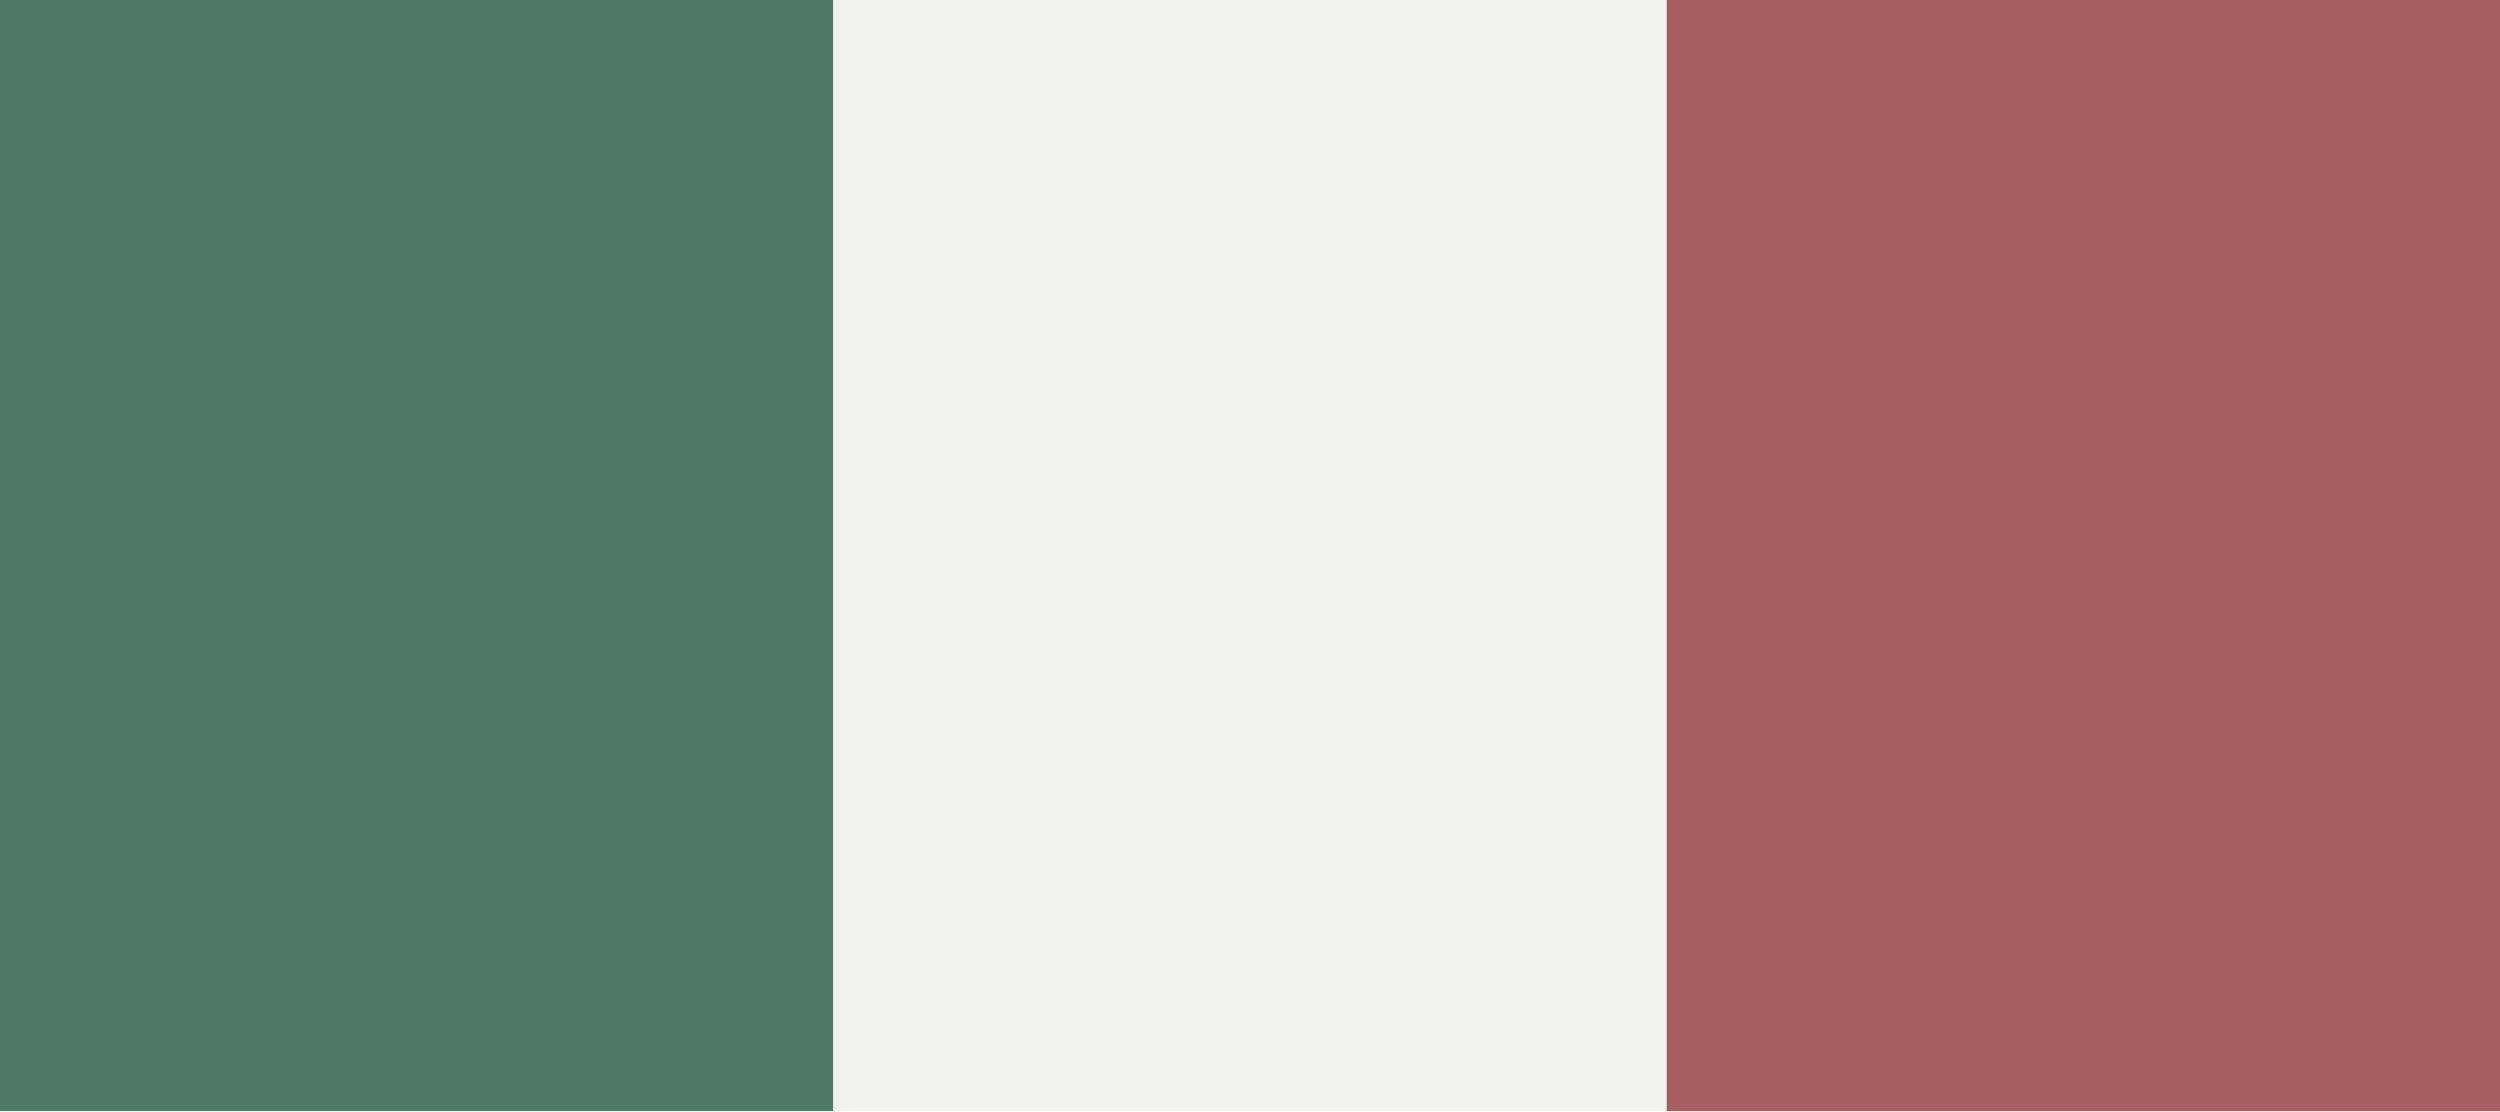
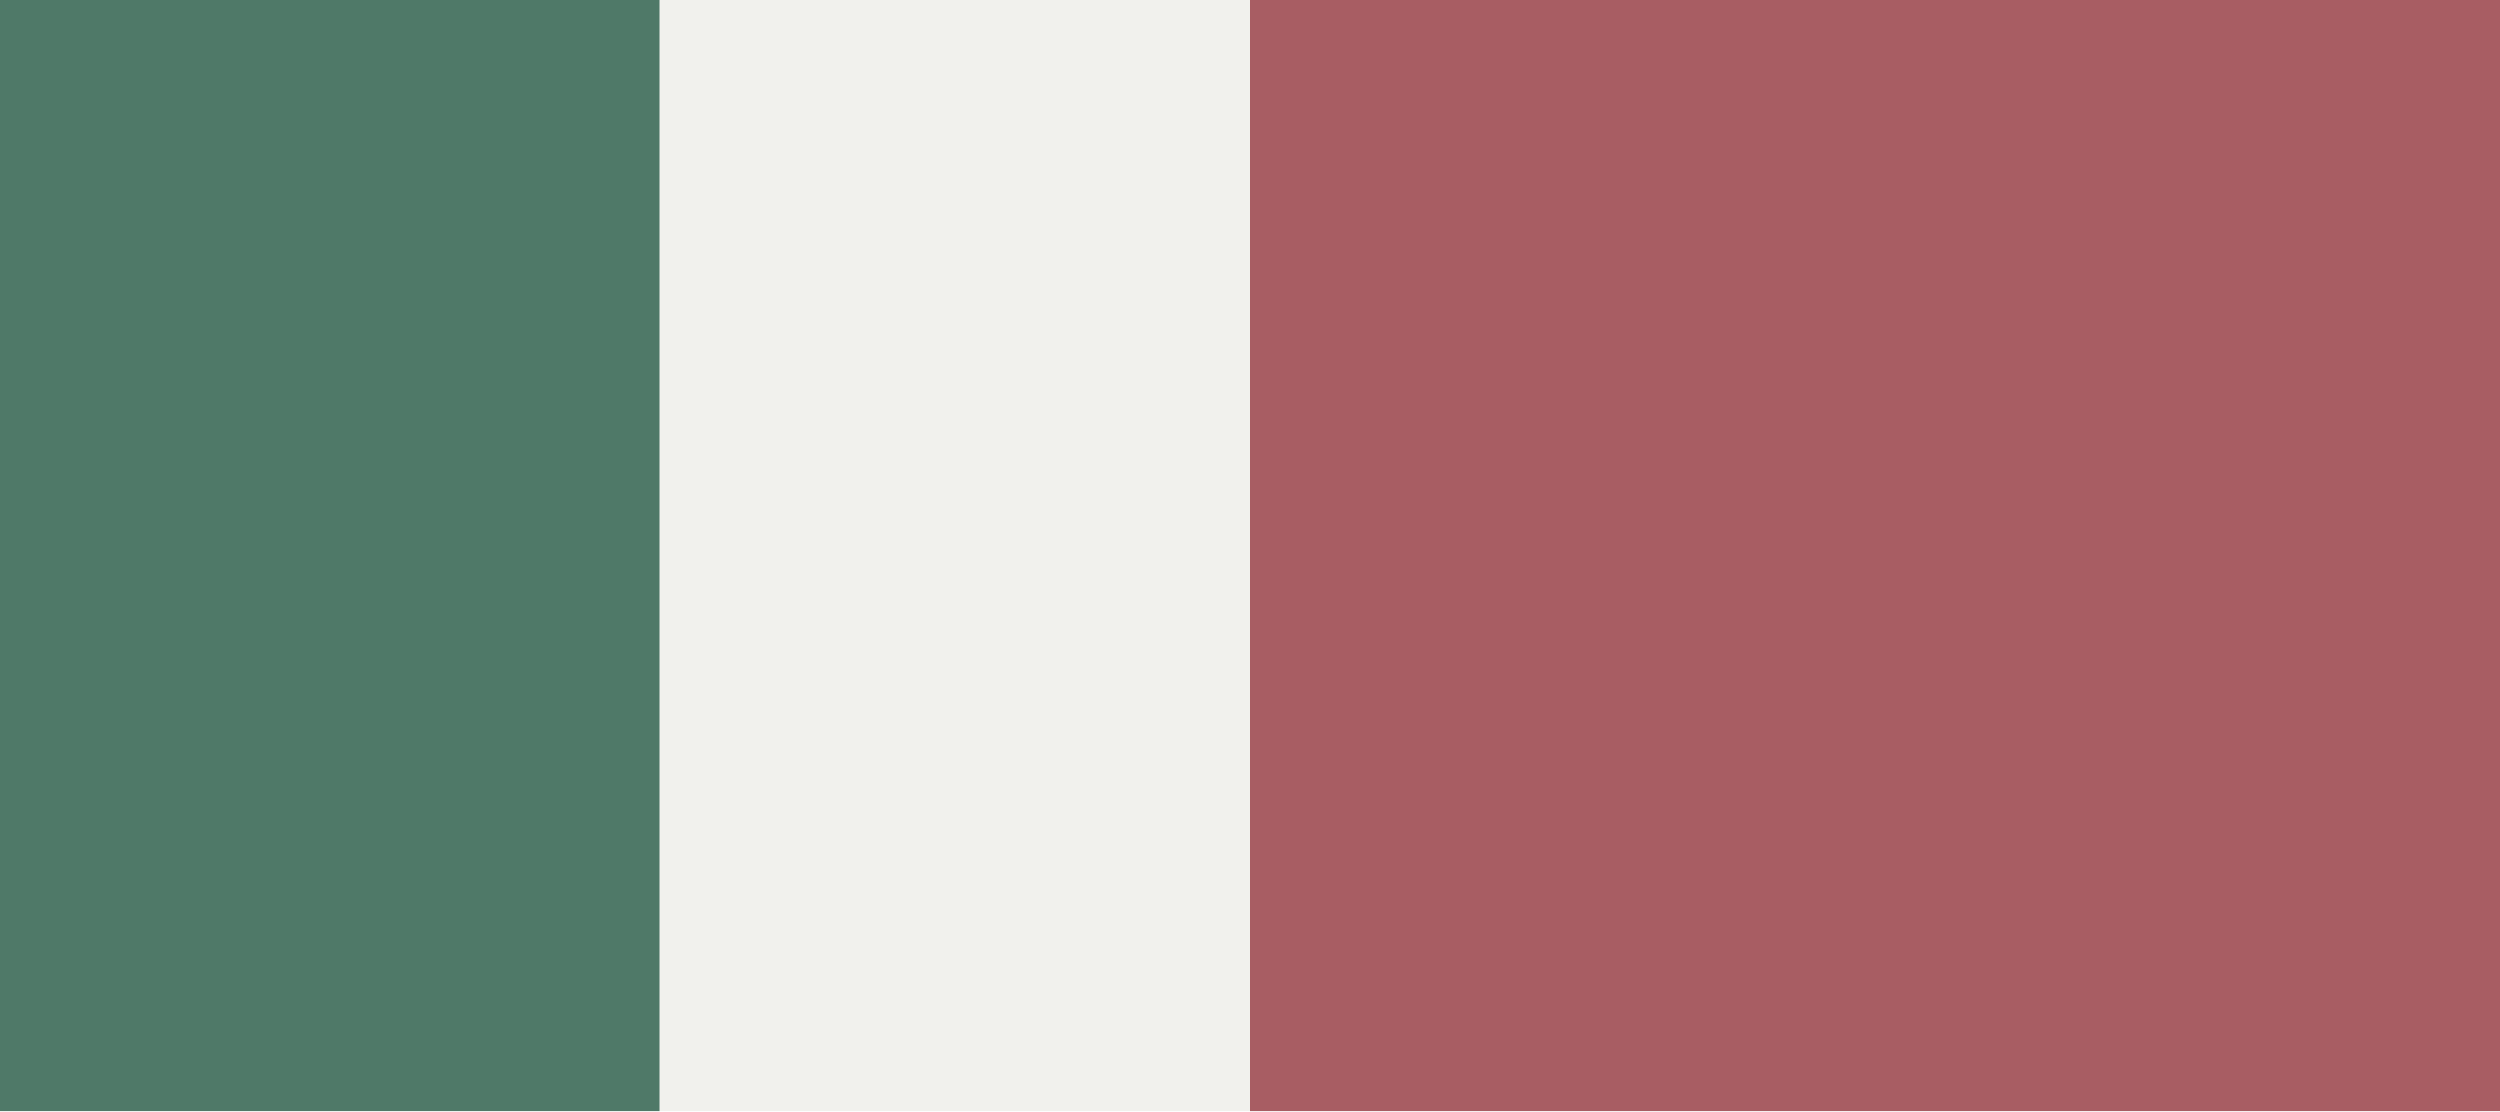
<svg xmlns="http://www.w3.org/2000/svg" viewBox="0 0 72 32" role="img" aria-label="Italian flag">
-   <rect width="24" height="32" fill="#4f7968" />
-   <rect x="24" width="24" height="32" fill="#f1f1ed" />
-   <rect x="48" width="24" height="32" fill="#a85d63" />
+   <rect width="19" height="32" fill="#4f7968" />
+   <rect x="19" width="17" height="32" fill="#f1f1ed" />
+   <rect x="36" width="36" height="32" fill="#a85d63" />
</svg>
